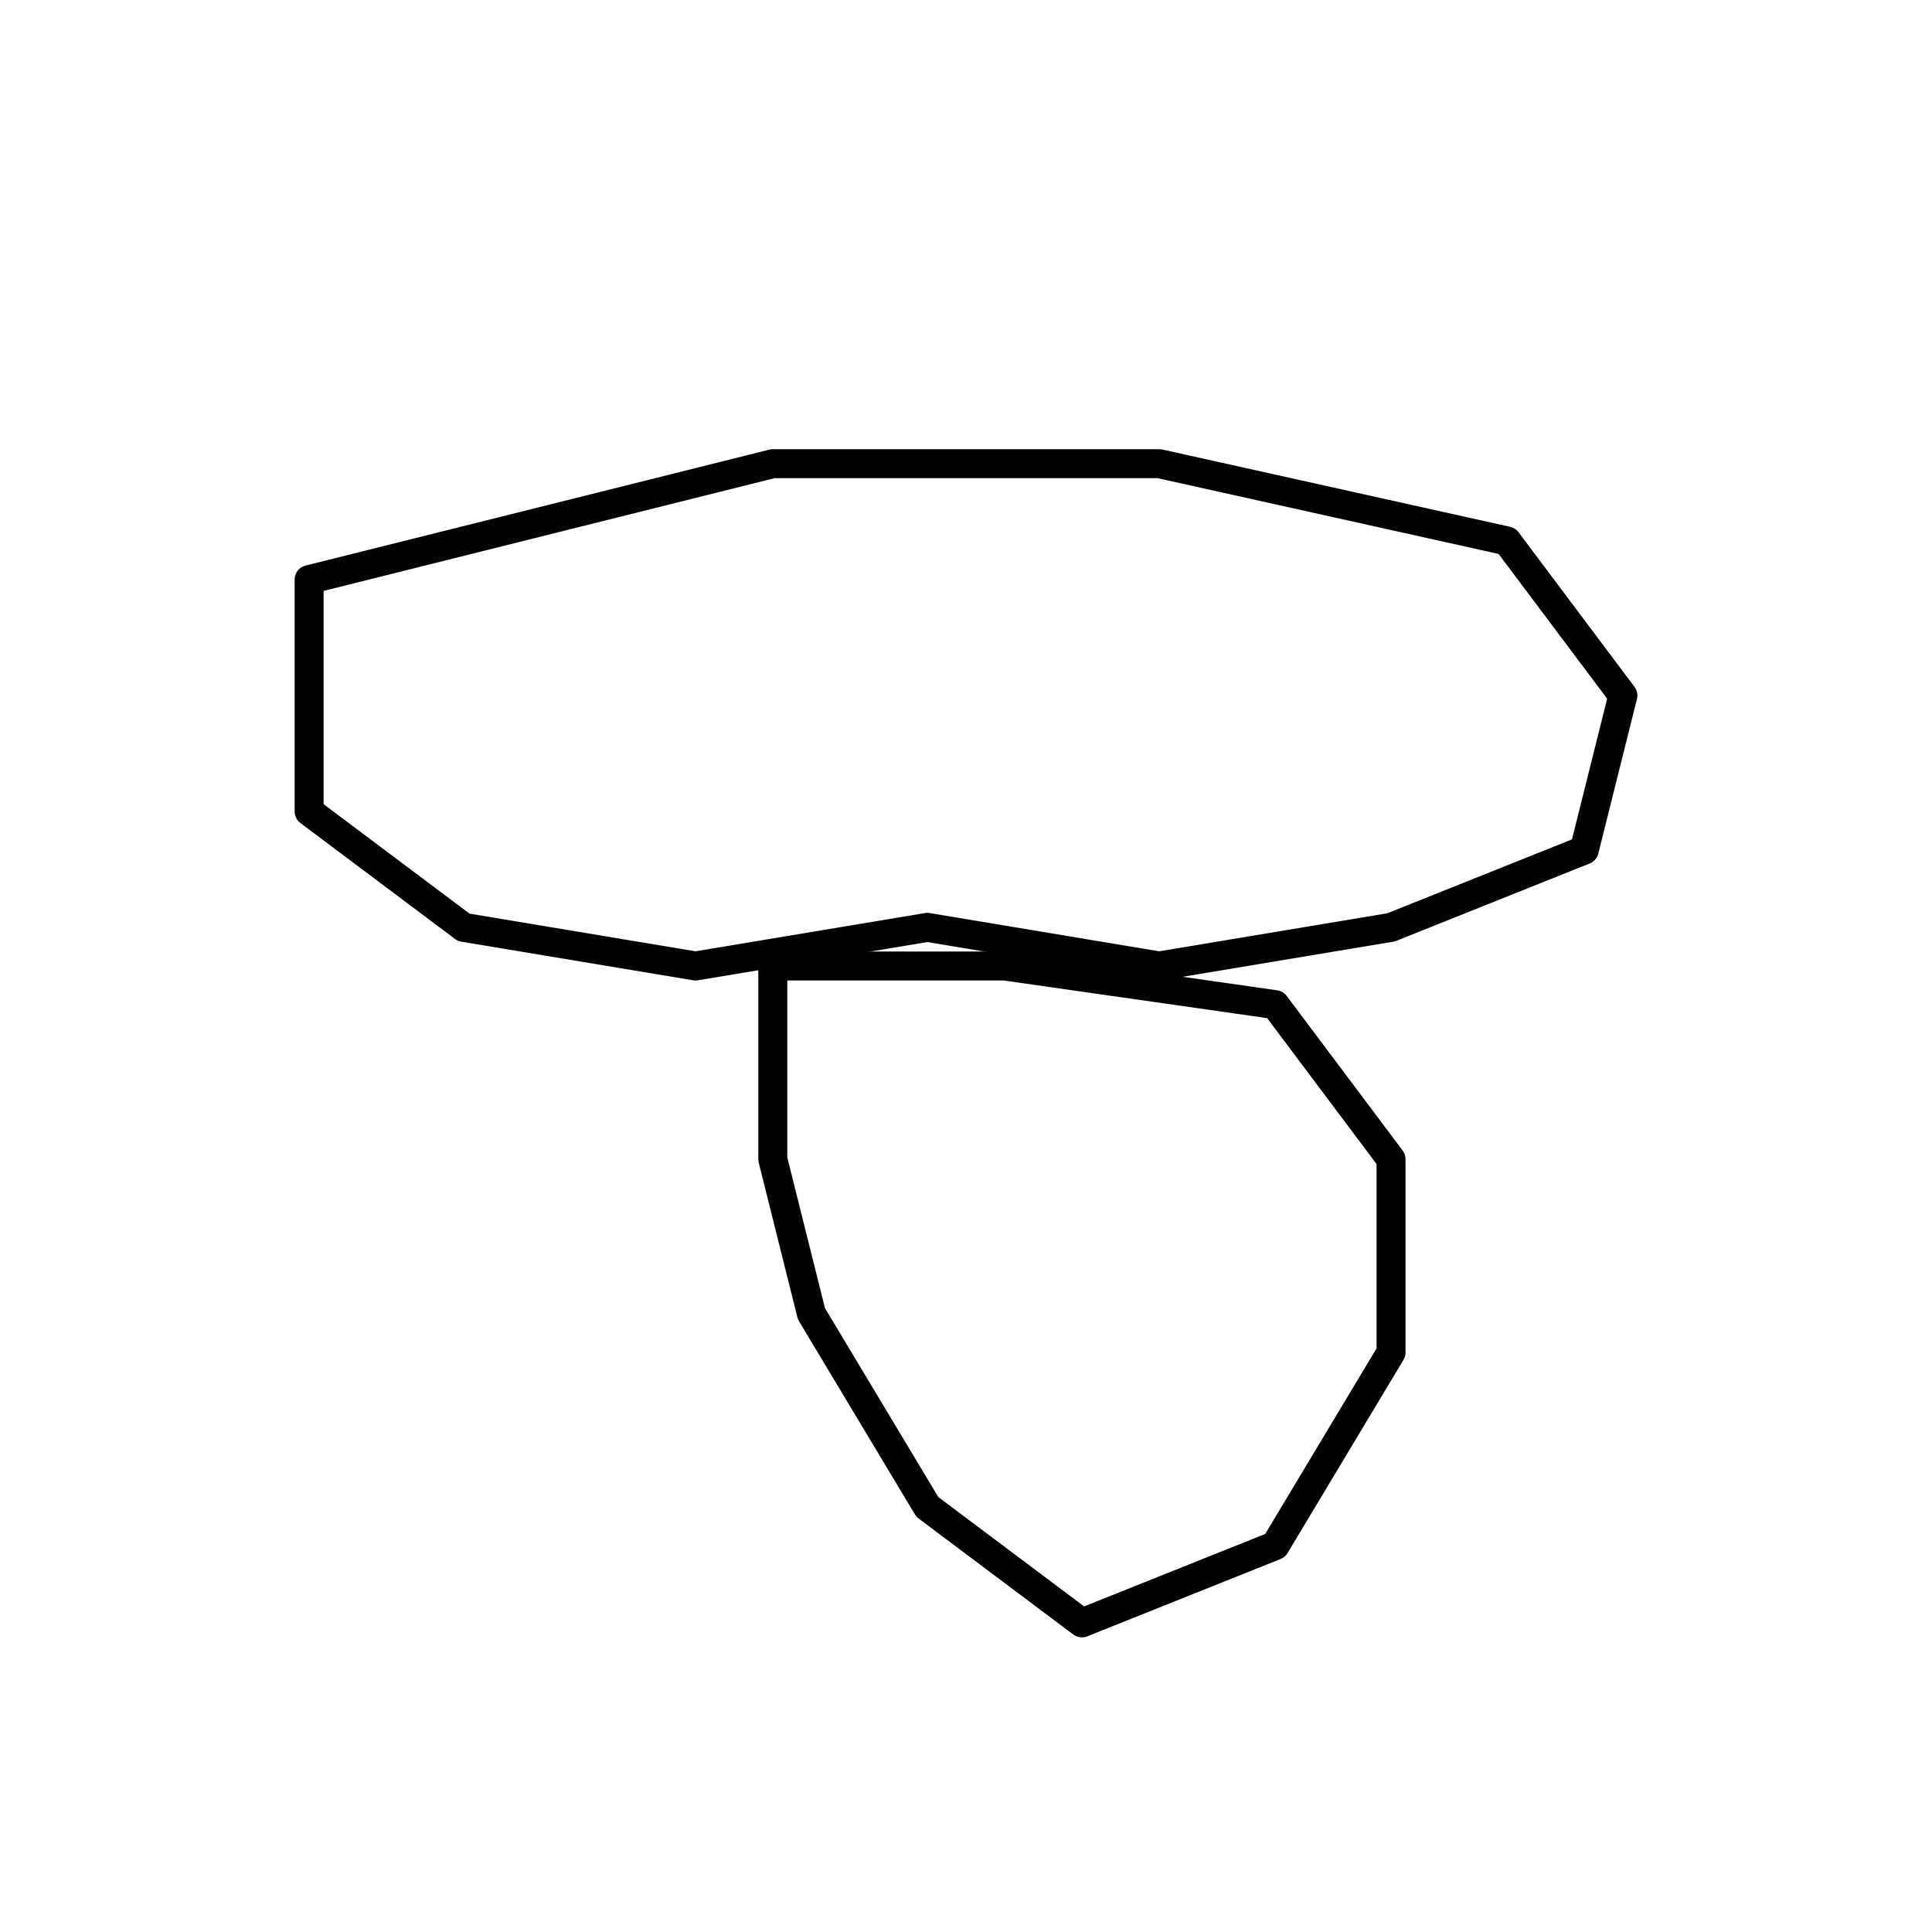
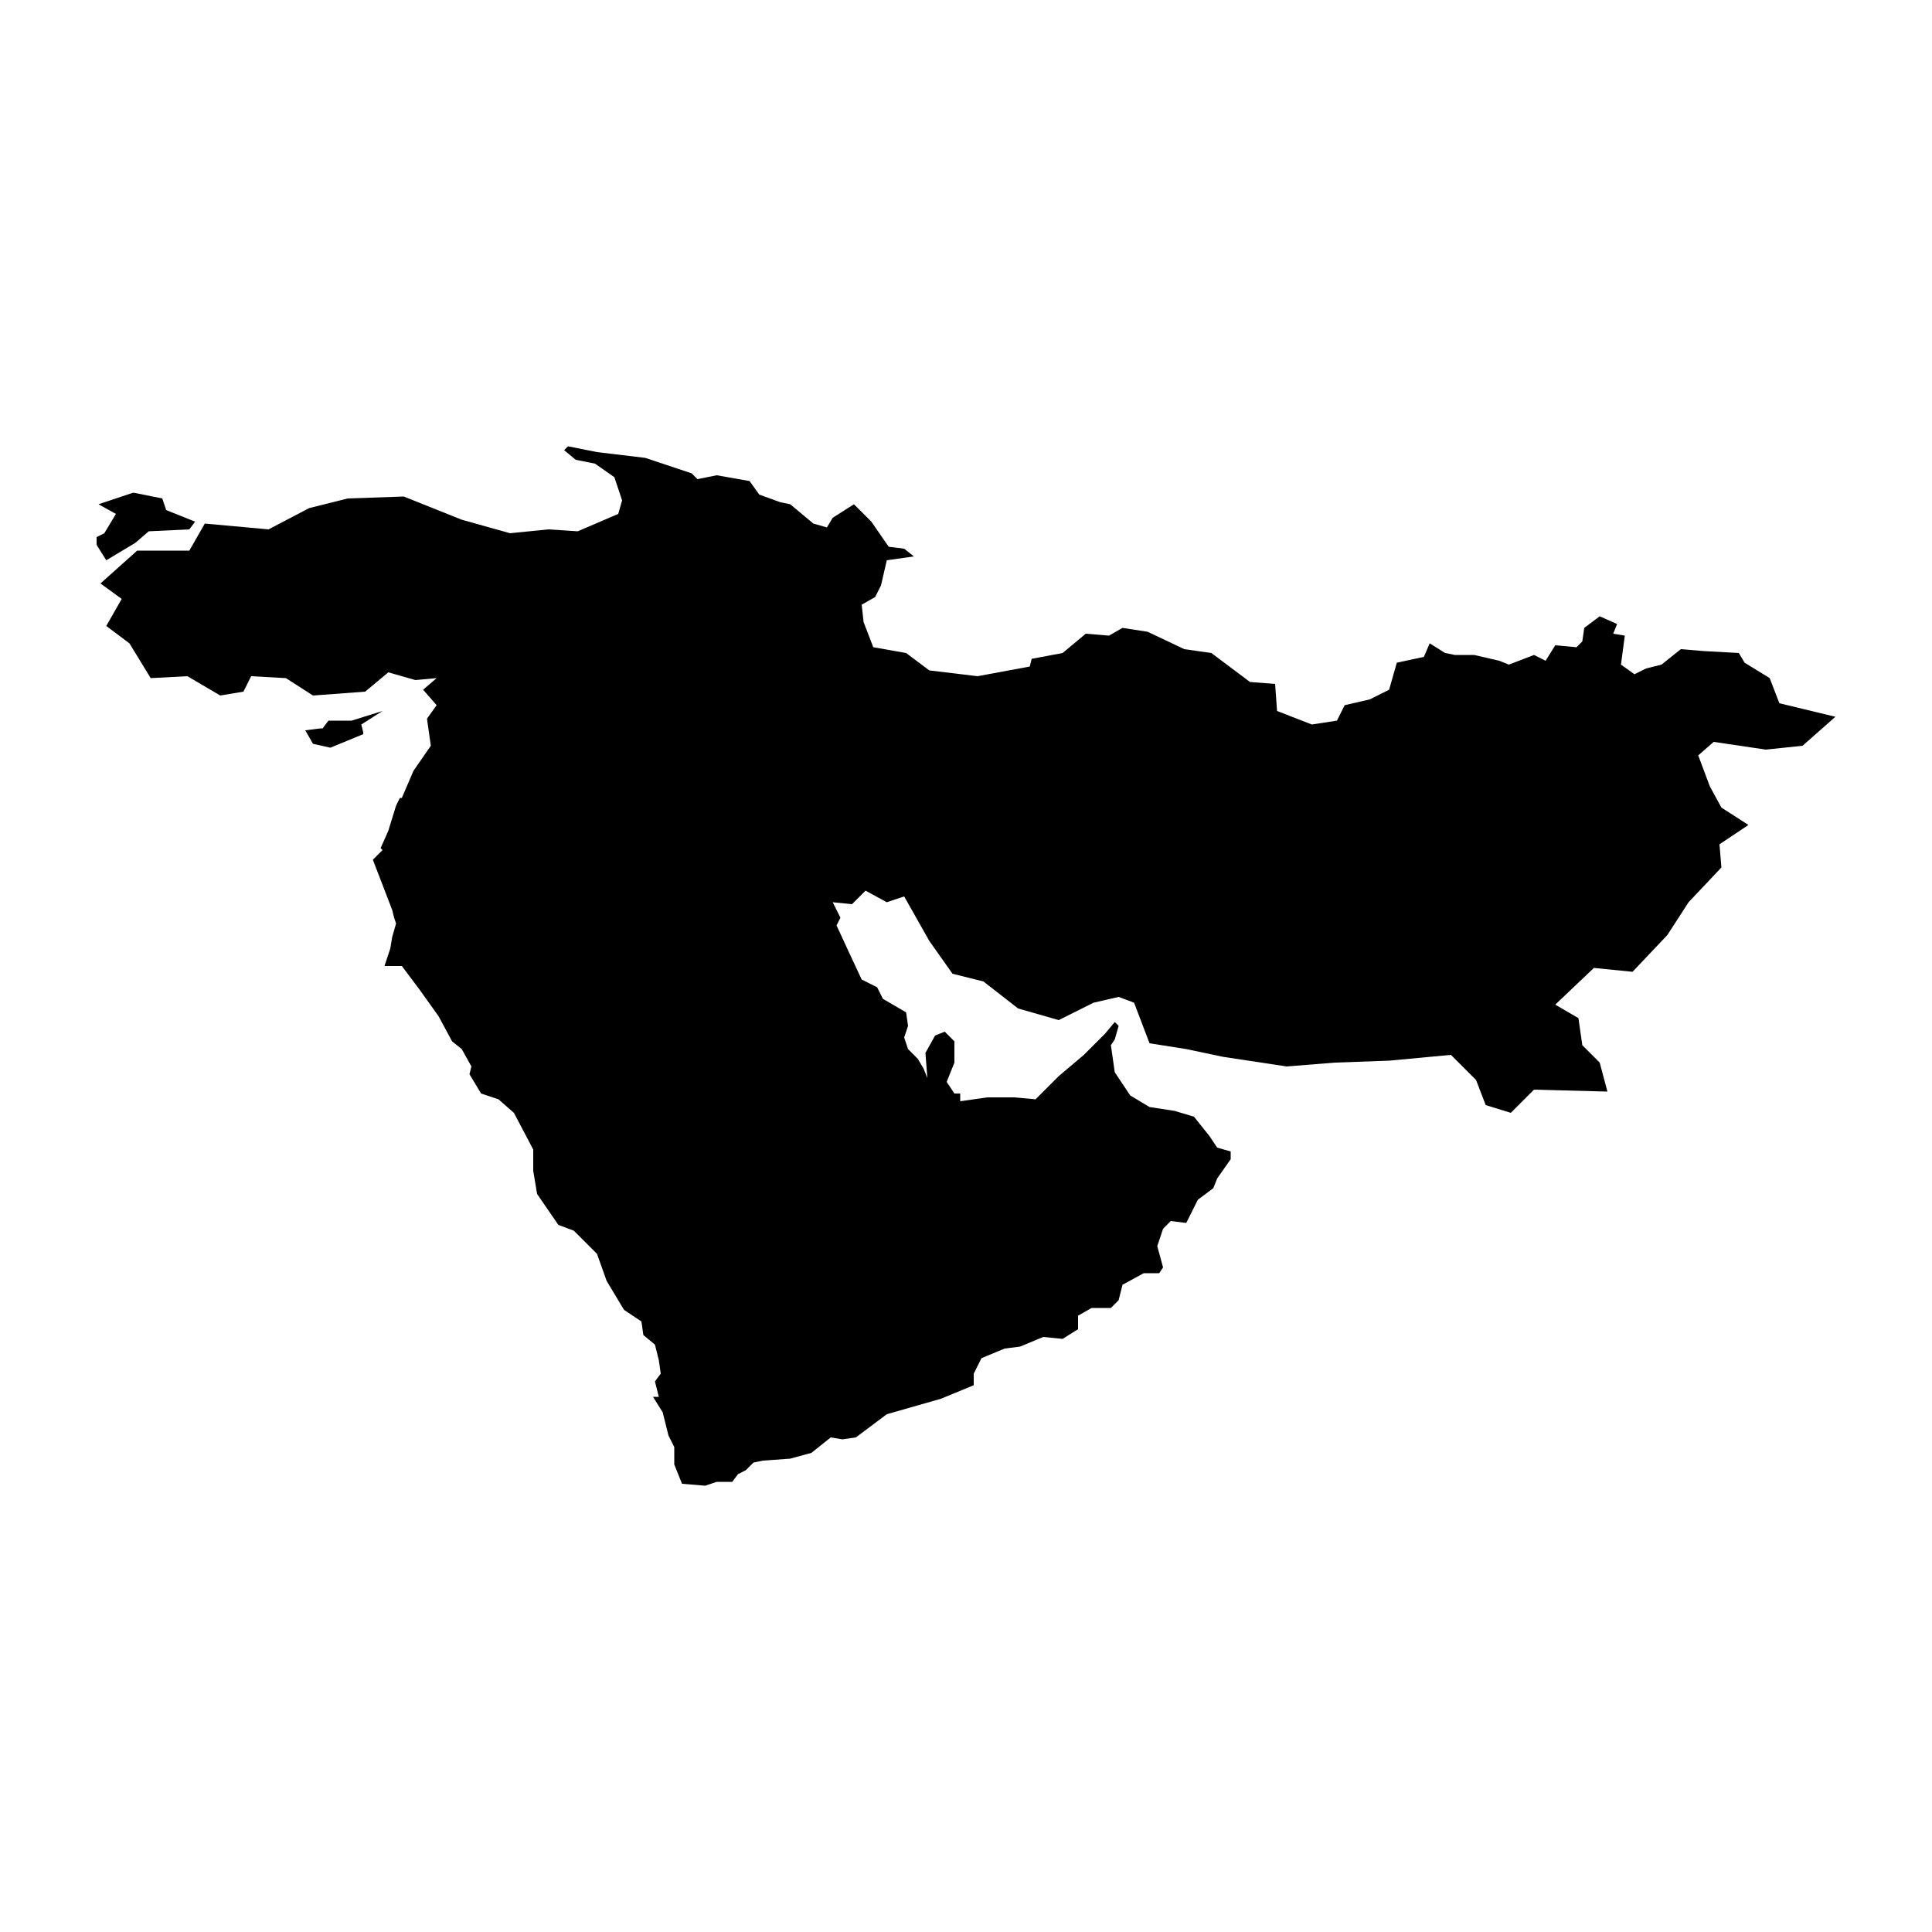
- <svg xmlns="http://www.w3.org/2000/svg" viewBox="0 0 100 100" fill="none" stroke="currentColor" stroke-width="1.5" stroke-linejoin="round" stroke-linecap="round" aria-hidden="true">
-   <path d="M16 30 L40 24 L60 24 L78 28 L84 36 L82 44 L72 48 L60 50 L48 48 L36 50 L24 48 L16 42 Z" />
-   <path d="M40 50 L52 50 L66 52 L72 60 L72 70 L66 80 L56 84 L48 78 L42 68 L40 60 Z" />
+ <svg xmlns="http://www.w3.org/2000/svg" viewBox="0 0 100 100" fill="currentColor" stroke="none" aria-hidden="true">
+   <path d="M20.4,47.5L20.3,47.1L19.3,44.5L19.3,44.5L19.3,44.5L19.8,44.0L19.7,43.9L20.1,43.0L20.5,41.7L20.7,41.3L20.8,41.3L21.4,39.9L22.3,38.6L22.3,38.6L22.1,37.2L22.6,36.5L21.9,35.7L22.6,35.1L21.5,35.2L20.1,34.8L18.9,35.8L16.2,36.0L14.8,35.1L13.0,35.0L12.6,35.8L11.4,36.0L9.7,35.0L7.8,35.1L6.7,33.3L5.5,32.4L6.3,31.0L5.2,30.2L7.1,28.5L9.8,28.5L10.6,27.1L13.9,27.4L16.0,26.3L18.0,25.8L20.9,25.7L23.9,26.9L26.4,27.6L28.4,27.4L29.9,27.5L32.0,26.6L32.2,25.9L31.8,24.7L30.8,24.0L29.8,23.8L29.2,23.3L29.4,23.1L30.9,23.4L33.4,23.7L35.8,24.5L36.1,24.8L37.1,24.6L38.8,24.9L39.3,25.6L40.4,26.0L40.9,26.1L42.1,27.1L42.8,27.3L43.1,26.8L44.2,26.1L45.1,27.0L46.0,28.3L46.8,28.4L47.3,28.8L45.9,29.0L45.6,30.3L45.3,30.9L44.6,31.3L44.7,32.2L45.2,33.5L46.9,33.8L48.1,34.7L50.6,35.0L53.3,34.5L53.4,34.1L55.0,33.8L56.2,32.8L57.4,32.9L58.1,32.5L59.4,32.7L61.3,33.6L62.7,33.8L64.7,35.3L66.0,35.4L66.1,36.8L67.9,37.5L69.2,37.3L69.6,36.5L70.9,36.2L71.9,35.7L72.3,34.3L73.7,34.0L74.0,33.3L74.8,33.8L75.3,33.9L76.3,33.9L77.6,34.2L78.1,34.4L79.4,33.9L80.0,34.2L80.5,33.4L81.6,33.5L81.9,33.2L82.0,32.5L82.8,31.9L83.7,32.3L83.5,32.8L84.1,32.9L83.9,34.4L84.6,34.9L85.2,34.6L86.0,34.4L87.0,33.6L88.2,33.7L90.0,33.8L90.3,34.3L91.6,35.1L92.1,36.4L95.0,37.1L93.3,38.6L91.4,38.8L88.7,38.4L87.9,39.1L88.5,40.7L89.1,41.8L90.5,42.7L89.0,43.7L89.1,44.9L87.4,46.7L86.3,48.4L84.5,50.3L82.5,50.1L80.5,52.0L81.7,52.7L81.9,54.1L82.8,55.0L83.2,56.5L79.4,56.4L78.2,57.6L76.9,57.2L76.4,55.9L75.1,54.6L71.9,54.9L69.1,55.0L66.6,55.2L63.3,54.7L61.4,54.3L59.5,54.0L58.7,51.9L57.9,51.6L56.6,51.9L54.8,52.8L52.7,52.2L50.9,50.8L49.3,50.4L48.1,48.7L46.8,46.4L45.9,46.7L44.8,46.1L44.1,46.8L43.1,46.7L43.5,47.5L43.3,47.9L43.9,49.2L44.6,50.7L45.4,51.1L45.7,51.7L46.9,52.4L47.0,53.1L46.8,53.7L47.0,54.3L47.5,54.8L47.8,55.3L48.0,55.8L47.9,54.5L48.4,53.6L48.9,53.4L49.4,53.9L49.4,55.0L49.0,56.0L49.4,56.6L49.7,56.6L49.7,57.0L51.1,56.8L52.5,56.8L53.6,56.9L54.8,55.7L56.1,54.6L57.2,53.5L57.7,52.9L57.9,53.1L57.7,53.8L57.5,54.1L57.7,55.5L58.5,56.7L59.5,57.3L60.8,57.5L61.8,57.8L62.6,58.8L63.0,59.4L63.7,59.6L63.7,60.0L63.0,61.0L62.8,61.5L62.0,62.1L61.4,63.3L60.6,63.2L60.2,63.6L59.9,64.5L60.2,65.6L60.0,65.9L59.2,65.9L58.1,66.5L57.9,67.3L57.5,67.7L56.5,67.7L55.8,68.1L55.8,68.8L55.0,69.3L54.0,69.2L52.8,69.7L52.0,69.8L50.8,70.3L50.4,71.1L50.4,71.7L48.7,72.4L45.9,73.2L44.3,74.4L43.6,74.5L43.0,74.4L42.0,75.2L40.9,75.5L39.5,75.6L39.0,75.7L38.6,76.1L38.2,76.3L37.9,76.7L37.1,76.7L36.5,76.9L35.3,76.8L34.9,75.8L34.9,74.9L34.6,74.3L34.3,73.1L33.8,72.3L34.1,72.3L33.9,71.5L34.2,71.1L34.1,70.4L33.9,69.6L33.3,69.1L33.2,68.4L32.3,67.8L31.4,66.3L30.9,64.9L29.7,63.7L28.9,63.4L27.8,61.8L27.6,60.6L27.6,59.5L26.6,57.6L25.8,56.9L24.9,56.6L24.3,55.6L24.4,55.2L23.9,54.3L23.4,53.9L22.7,52.6L21.7,51.2L20.8,50.0L19.9,50.0L20.2,49.1L20.3,48.5L20.5,47.8L20.4,47.5Z M15.8,37.8L16.6,37.7L16.7,37.7L17.0,37.3L18.2,37.3L19.8,36.8L18.7,37.5L18.8,37.9L18.8,38.0L17.1,38.7L16.2,38.5L15.8,37.8Z M9.8,27.4L7.7,27.5L7.0,28.1L5.5,29.0L5.0,28.2L5.0,27.8L5.4,27.6L6.0,26.6L5.1,26.1L6.9,25.5L8.4,25.8L8.6,26.4L10.1,27.0L9.8,27.4Z" />
</svg>
